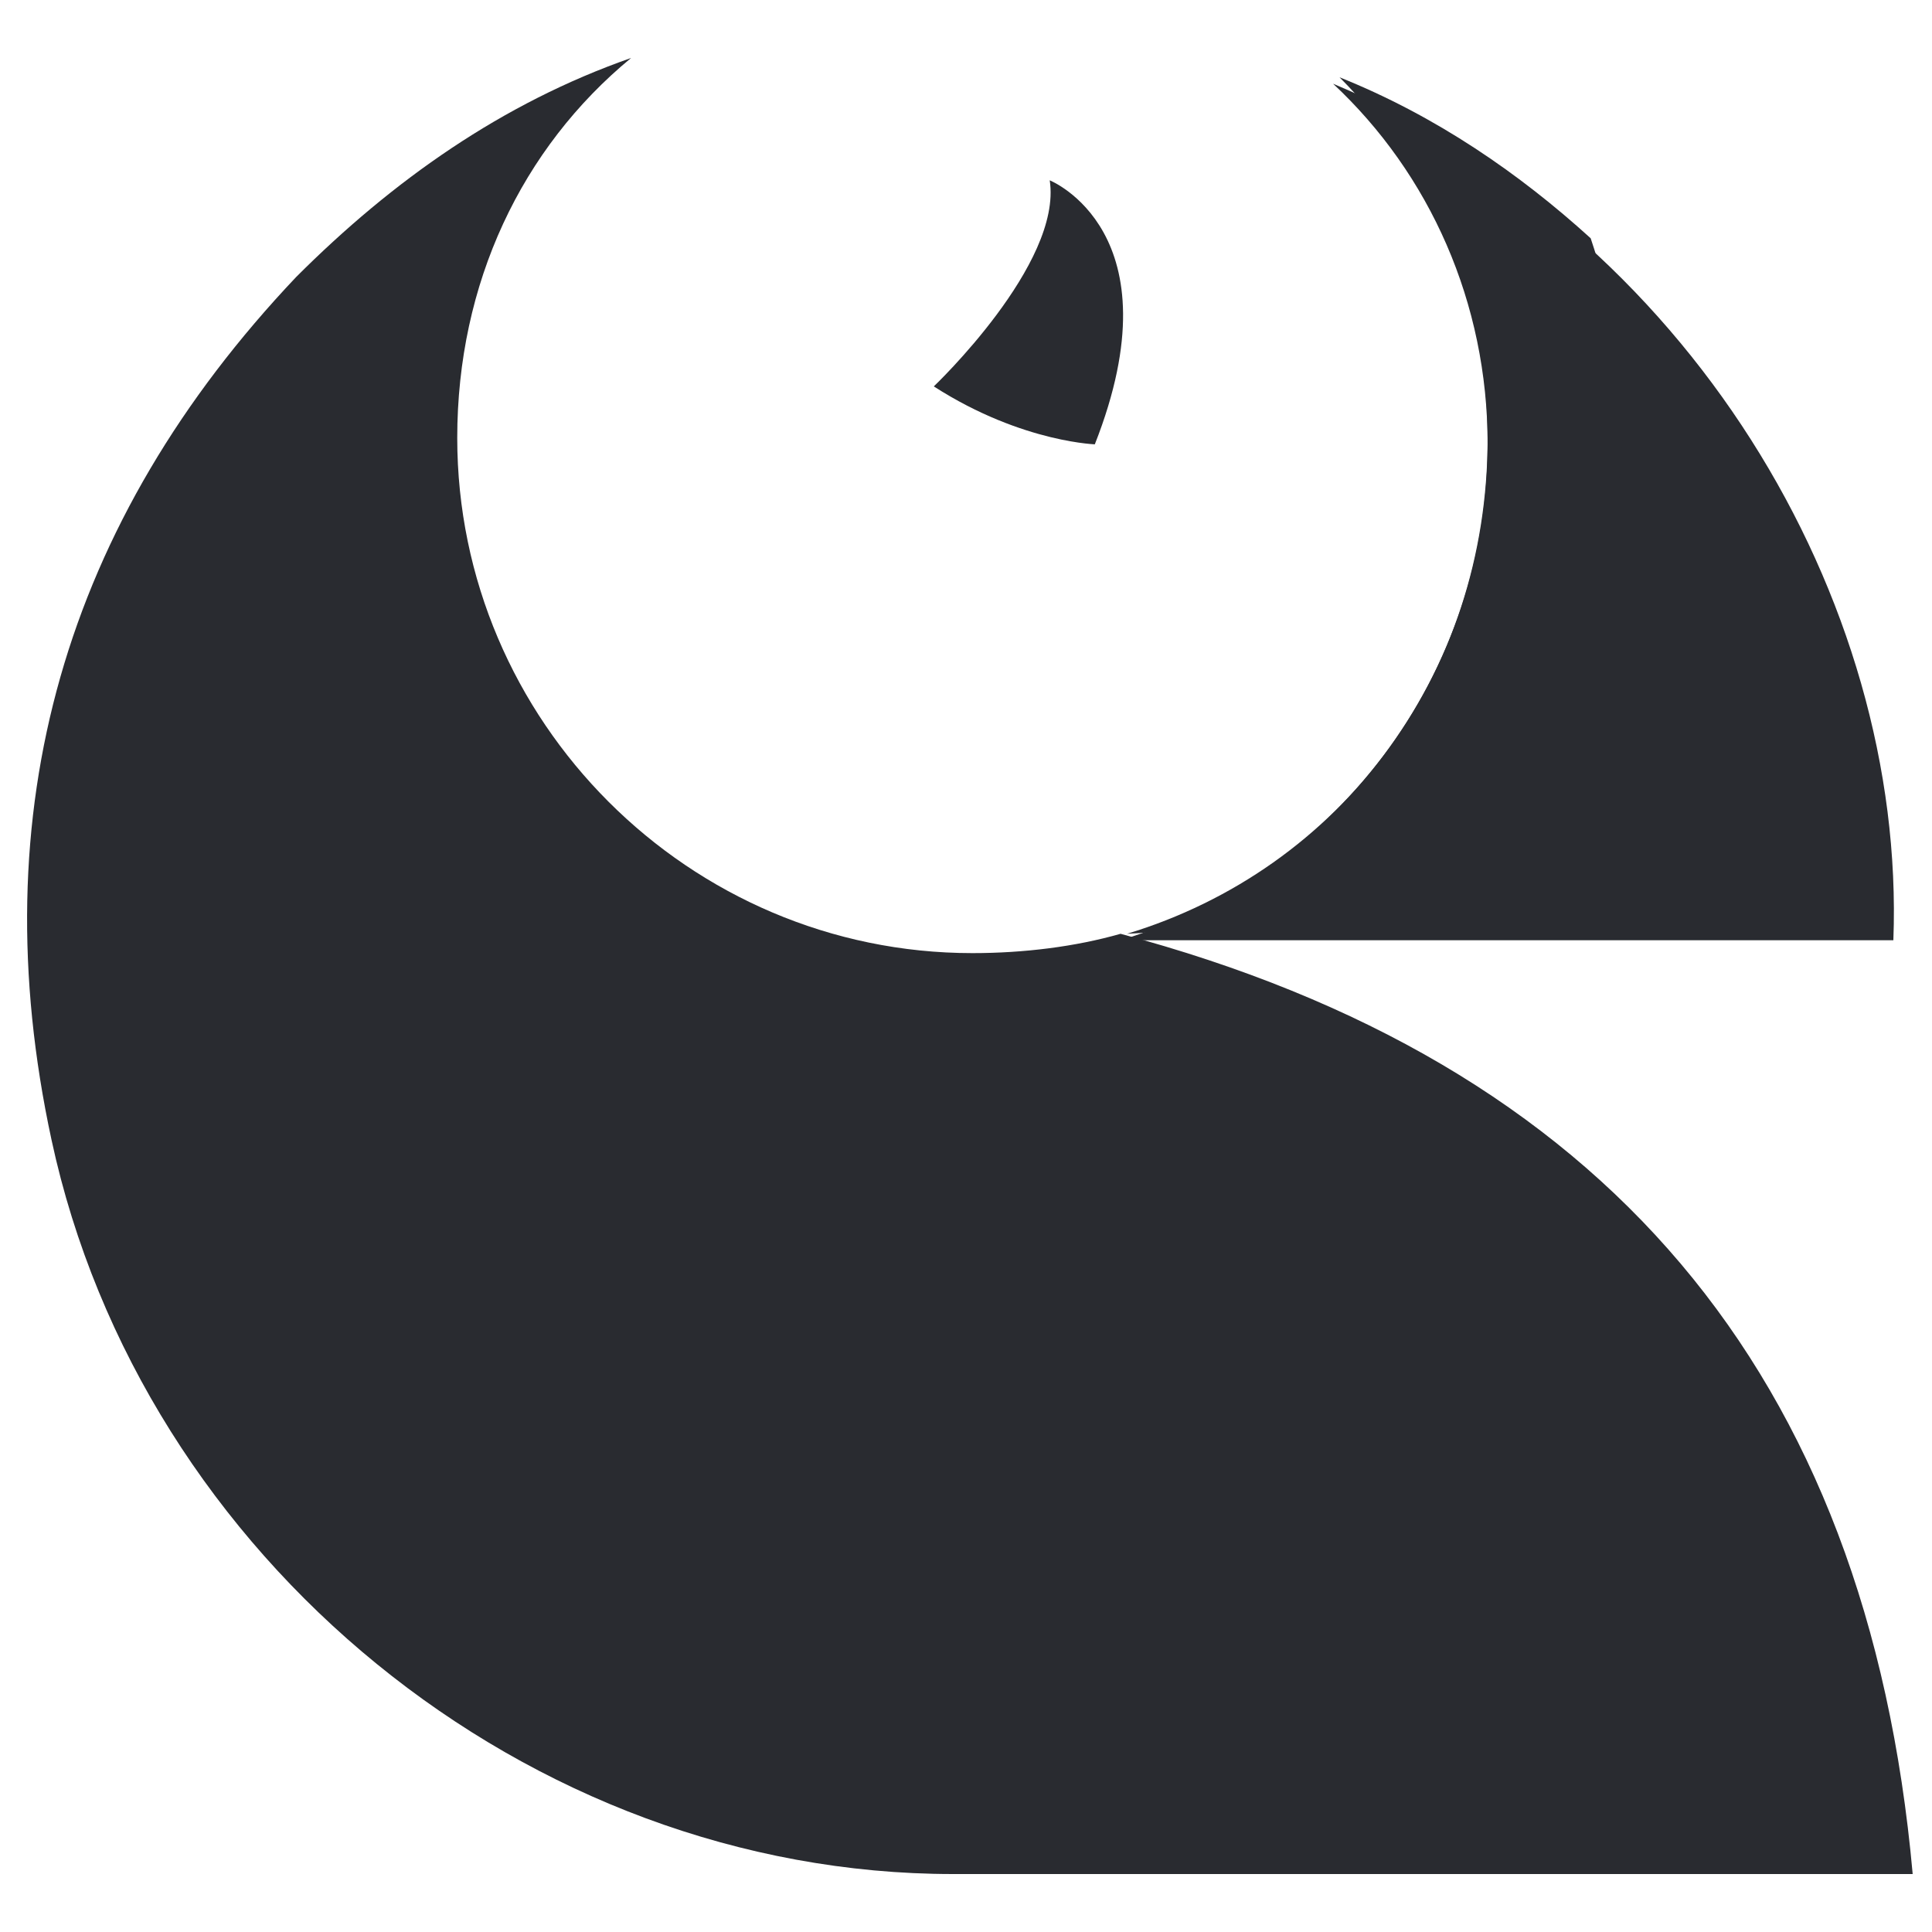
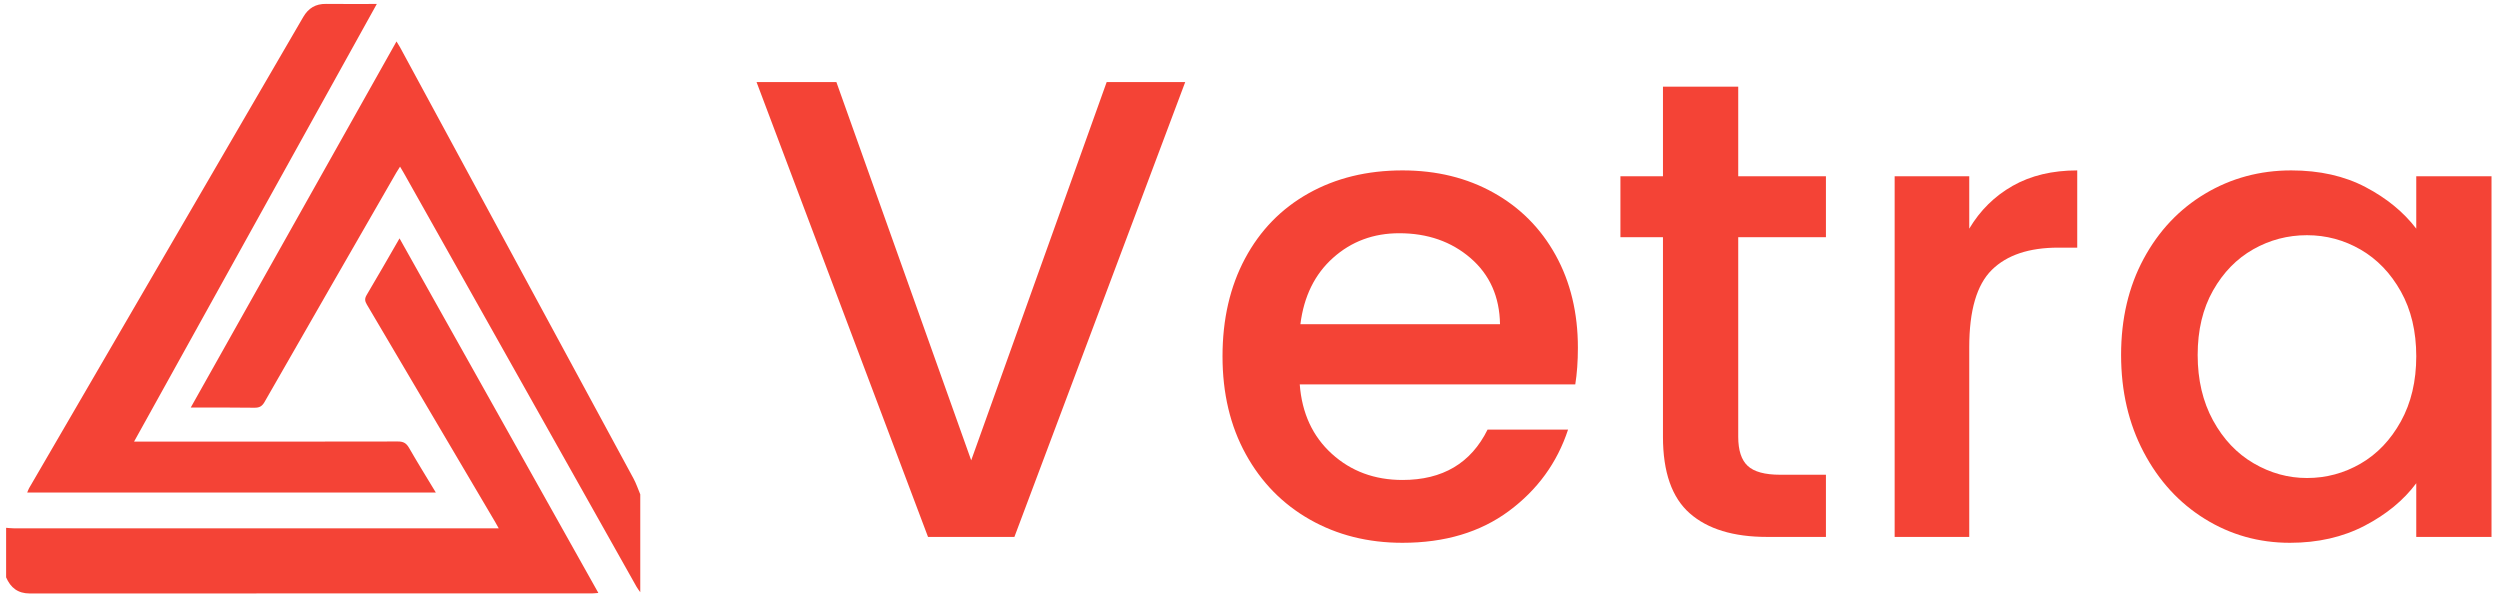
- <svg xmlns="http://www.w3.org/2000/svg" version="1.1" id="Layer_1" x="0px" y="0px" viewBox="-290 382 30 30" style="enable-background:new -290 382 30 30;" xml:space="preserve">
-   <style type="text/css">
- 	.st0{fill:#292B30;}
- </style>
+ <svg xmlns="http://www.w3.org/2000/svg" version="1.1" id="Layer_1" x="0px" y="0px" width="408.625px" height="97.688px" viewBox="0 0 408.625 97.688" enable-background="new 0 0 408.625 97.688" xml:space="preserve">
  <g>
-     <g>
-       <g>
-         <g>
-           <path class="st0" d="M-272.6,396.5c-0.7,0.2-1.5,0.3-2.3,0.3c-4.4,0-8-3.6-8-8c0-2.4,1-4.5,2.7-5.9c-2,0.7-3.7,1.9-5.2,3.4      c-3.6,3.8-4.9,8.3-3.8,13.4c1.4,6.5,7.4,11.4,14,11.4c4.7,0,9.4,0,14.1,0c0.2,0,0.4,0,0.8,0C-261,403.3-265.1,398.5-272.6,396.5      z" />
-         </g>
-       </g>
-       <g>
-         <path class="st0" d="M-266.9,388.9c0,3.6-2.4,6.7-5.7,7.7c4,0,8,0,12,0c0.2-5.3-3.2-11-8.7-13.3     C-267.8,384.7-266.9,386.7-266.9,388.9z" />
-         <path class="st0" d="M-272.5,396.5c4.3-0.2,7.7-3.7,7.7-8c0-1-0.2-1.9-0.5-2.8c-1.1-1-2.4-1.9-3.9-2.5c1.4,1.4,2.3,3.4,2.3,5.6     C-266.9,392.5-269.2,395.5-272.5,396.5z" />
-       </g>
-     </g>
-     <path class="st0" d="M-275.5,388c0,0,2-1.9,1.8-3.2c0,0,2,0.8,0.7,4.1C-272.9,388.9-274.1,388.9-275.5,388z" />
+     <path fill="#f44336" fill-rule="evenodd" clip-rule="evenodd" d="M1,86.271c0.401,0.027,0.802,0.08,1.203,0.08   c25.973,0.004,51.946,0.003,77.919,0.003c0.396,0,0.793,0,1.394,0c-0.267-0.474-0.434-0.785-0.613-1.089   c-6.978-11.834-13.954-23.67-20.946-35.497c-0.321-0.543-0.382-0.951-0.034-1.538c1.788-3.009,3.52-6.051,5.379-9.269   c10.861,19.368,21.647,38.602,32.5,57.954c-0.386,0.03-0.664,0.072-0.942,0.072c-30.662,0.004-61.323-0.002-91.985,0.016   C2.928,97.004,1.733,96.068,1,94.368C1,91.669,1,88.97,1,86.271z" />
+     <path fill="#f44336" fill-rule="evenodd" clip-rule="evenodd" d="M104.652,96.798c-0.205-0.298-0.435-0.58-0.611-0.894   C91.363,73.371,78.689,50.835,66.014,28.299c-0.178-0.316-0.369-0.626-0.626-1.063c-0.245,0.392-0.441,0.684-0.617,0.987   C57.584,40.715,50.393,53.202,43.235,65.71c-0.415,0.725-0.866,0.943-1.66,0.933c-3.068-0.046-6.138-0.024-9.208-0.027   c-0.326,0-0.651,0-1.192,0C42.424,46.601,53.581,26.751,64.808,6.774c0.241,0.395,0.418,0.658,0.569,0.937   c12.729,23.501,25.458,47.001,38.173,70.51c0.443,0.819,0.738,1.721,1.102,2.583C104.652,86.135,104.652,91.466,104.652,96.798z" />
+     <path fill="#f44336" fill-rule="evenodd" clip-rule="evenodd" d="M21.911,72.183c0.673,0,1.107,0,1.542,0c13.864,0,27.728,0.01,41.592-0.022   c0.903-0.003,1.377,0.284,1.817,1.049c1.39,2.421,2.865,4.794,4.377,7.3c-22.306,0-44.498,0-66.794,0   c0.112-0.263,0.186-0.506,0.311-0.722c14.937-25.671,29.88-51.339,44.811-77.013c0.845-1.453,2.033-2.159,3.72-2.138   c2.697,0.033,5.395,0.009,8.303,0.009C48.356,24.503,35.193,48.236,21.911,72.183z" />
  </g>
+   <g>
+     <path fill="#f44336" d="M193.724,13.412l-27.919,74.346h-14.121l-28.027-74.346h13.05l22.037,61.83l22.143-61.83H193.724z" />
+     <path fill="#f44336" d="M257.479,62.833h-45.035c0.355,4.707,2.103,8.488,5.241,11.339c3.138,2.853,6.988,4.279,11.554,4.279   c6.561,0,11.195-2.745,13.906-8.237h13.157c-1.783,5.42-5.011,9.86-9.681,13.318c-4.672,3.46-10.467,5.188-17.383,5.188   c-5.635,0-10.681-1.266-15.137-3.798c-4.458-2.53-7.953-6.097-10.483-10.697c-2.532-4.6-3.798-9.93-3.798-15.992   c0-6.061,1.23-11.393,3.69-15.993c2.461-4.6,5.919-8.146,10.377-10.644c4.456-2.495,9.573-3.744,15.351-3.744   c5.563,0,10.519,1.213,14.869,3.637c4.349,2.425,7.737,5.83,10.162,10.216c2.424,4.386,3.638,9.432,3.638,15.137   C257.907,59.054,257.763,61.052,257.479,62.833z M245.177,52.992c-0.071-4.493-1.676-8.093-4.813-10.805   c-3.139-2.709-7.025-4.065-11.66-4.065c-4.209,0-7.809,1.337-10.805,4.012c-2.995,2.674-4.778,6.294-5.349,10.858H245.177z" />
+     <path fill="#f44336" d="M284.113,38.765v32.627c0,2.211,0.517,3.797,1.552,4.76c1.033,0.962,2.798,1.444,5.295,1.444h7.488v10.163h-9.628   c-5.492,0-9.699-1.284-12.623-3.851c-2.925-2.567-4.386-6.739-4.386-12.516V38.765h-6.953v-9.949h6.953V14.161h12.302v14.655   h14.335v9.949H284.113z" />
+     <path fill="#f44336" d="M328.988,30.367c2.958-1.675,6.472-2.514,10.536-2.514v12.623h-3.102c-4.779,0-8.397,1.213-10.858,3.637   c-2.46,2.425-3.69,6.632-3.69,12.623v31.022H309.68V28.816h12.194v8.558C323.656,34.378,326.027,32.043,328.988,30.367z" />
+     <path fill="#f44336" d="M350.382,42.294c2.461-4.563,5.812-8.111,10.056-10.644c4.242-2.531,8.933-3.797,14.067-3.797   c4.635,0,8.681,0.909,12.141,2.728c3.459,1.818,6.222,4.083,8.291,6.793v-8.558h12.302v58.942h-12.302v-8.772   c-2.069,2.781-4.886,5.1-8.451,6.954c-3.566,1.854-7.632,2.781-12.195,2.781c-5.064,0-9.699-1.3-13.906-3.905   c-4.209-2.603-7.541-6.239-10.002-10.911c-2.46-4.67-3.69-9.965-3.69-15.886C346.691,52.101,347.922,46.859,350.382,42.294z    M392.423,47.644c-1.677-2.996-3.87-5.277-6.579-6.847c-2.711-1.568-5.635-2.353-8.771-2.353c-3.14,0-6.063,0.767-8.772,2.3   c-2.711,1.534-4.904,3.781-6.579,6.739c-1.676,2.96-2.514,6.472-2.514,10.537c0,4.065,0.838,7.632,2.514,10.698   c1.675,3.067,3.887,5.402,6.633,7.006c2.744,1.605,5.651,2.407,8.719,2.407c3.137,0,6.061-0.784,8.771-2.354   c2.709-1.568,4.902-3.868,6.579-6.9c1.675-3.03,2.514-6.579,2.514-10.644C394.937,54.168,394.098,50.639,392.423,47.644z" />
+   </g>
+   <g>
+ </g>
+   <g>
+ </g>
+   <g>
+ </g>
+   <g>
+ </g>
+   <g>
+ </g>
+   <g>
+ </g>
</svg>
